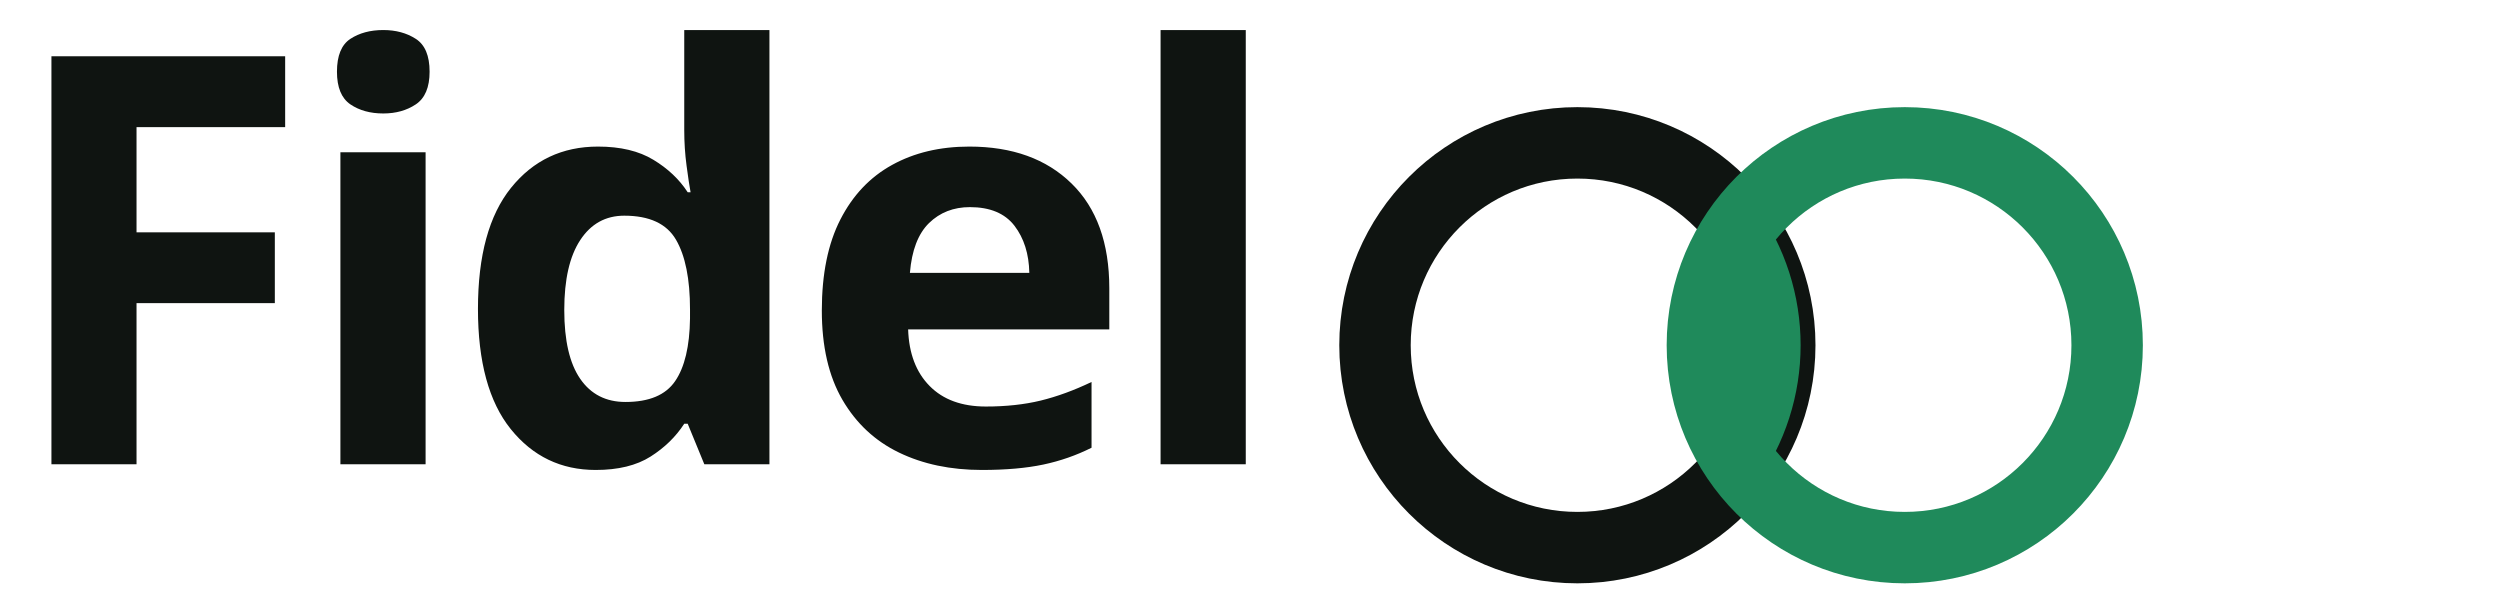
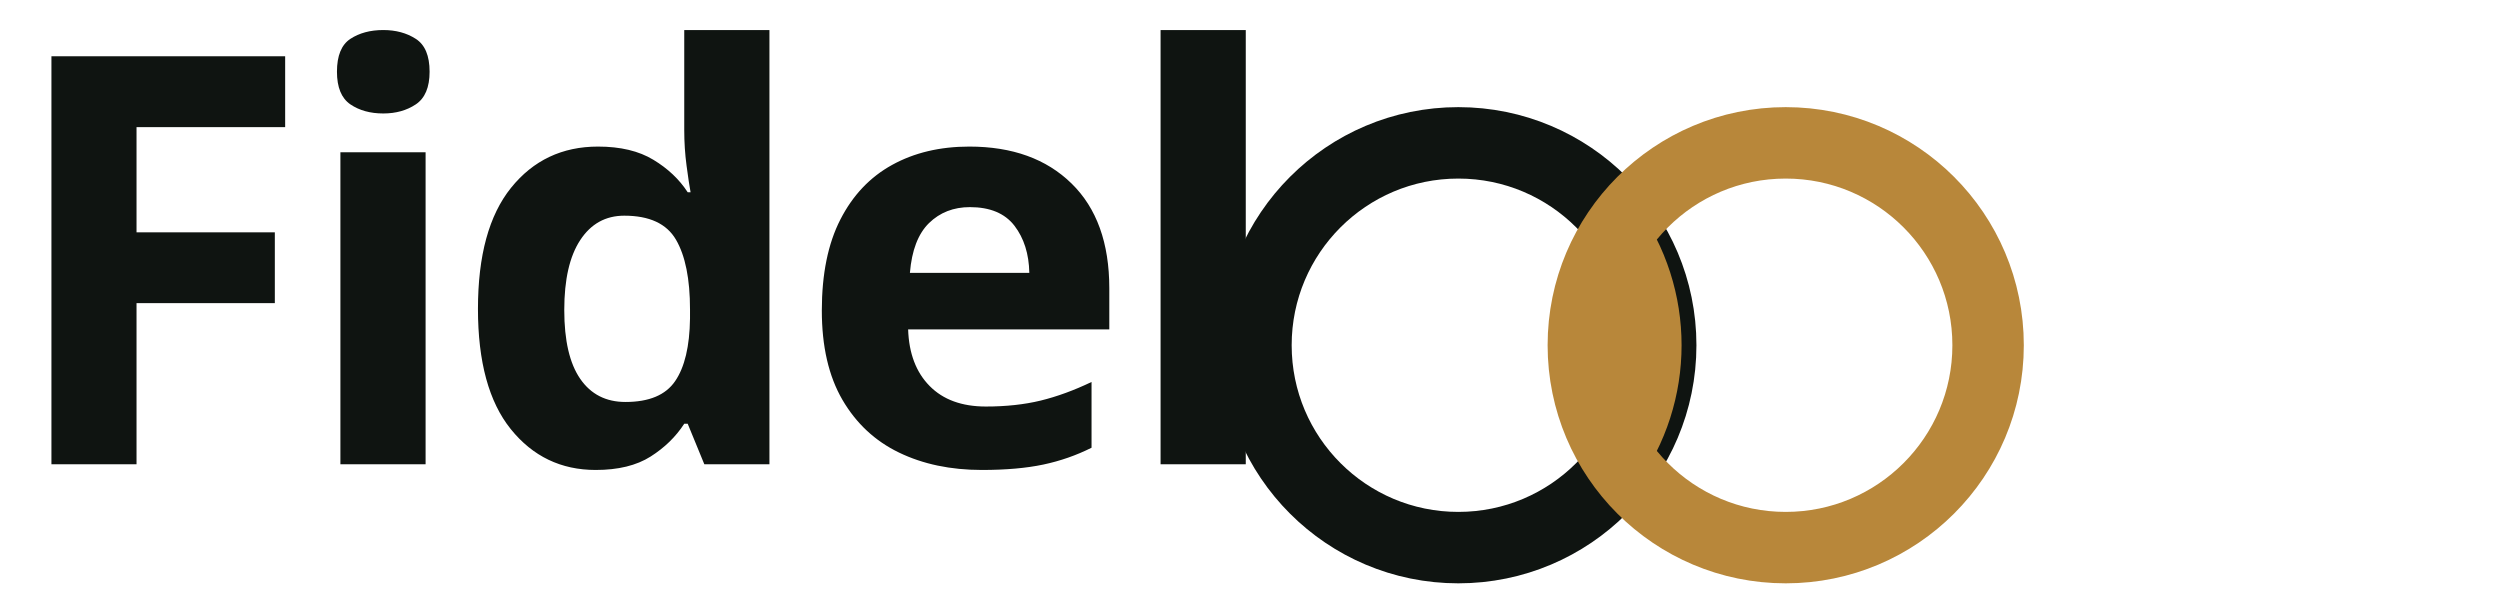
<svg xmlns="http://www.w3.org/2000/svg" viewBox="0 0 420 100" width="420" height="100">
  <text x="0" y="78" font-family="Sora, system-ui, sans-serif" font-weight="700" font-size="96" letter-spacing="-3" fill="#0F1411">Fidel</text>
-   <circle cx="265" cy="58" r="34" fill="none" stroke="#0F1411" stroke-width="12" />
-   <circle cx="320" cy="58" r="34" fill="none" stroke="#1F8A5B" stroke-width="12" />
-   <path d="M 290 38 A 34 34 0 0 1 290 78" fill="none" stroke="#1F8A5B" stroke-width="12" />
+   <circle cx="245" cy="58" r="34" fill="none" stroke="#0F1411" stroke-width="12" />
+   <circle cx="300" cy="58" r="34" fill="none" stroke="#B8873A" stroke-width="12" />
+   <path d="M 270 38 A 34 34 0 0 1 270 78" fill="none" stroke="#B8873A" stroke-width="12" />
</svg>
